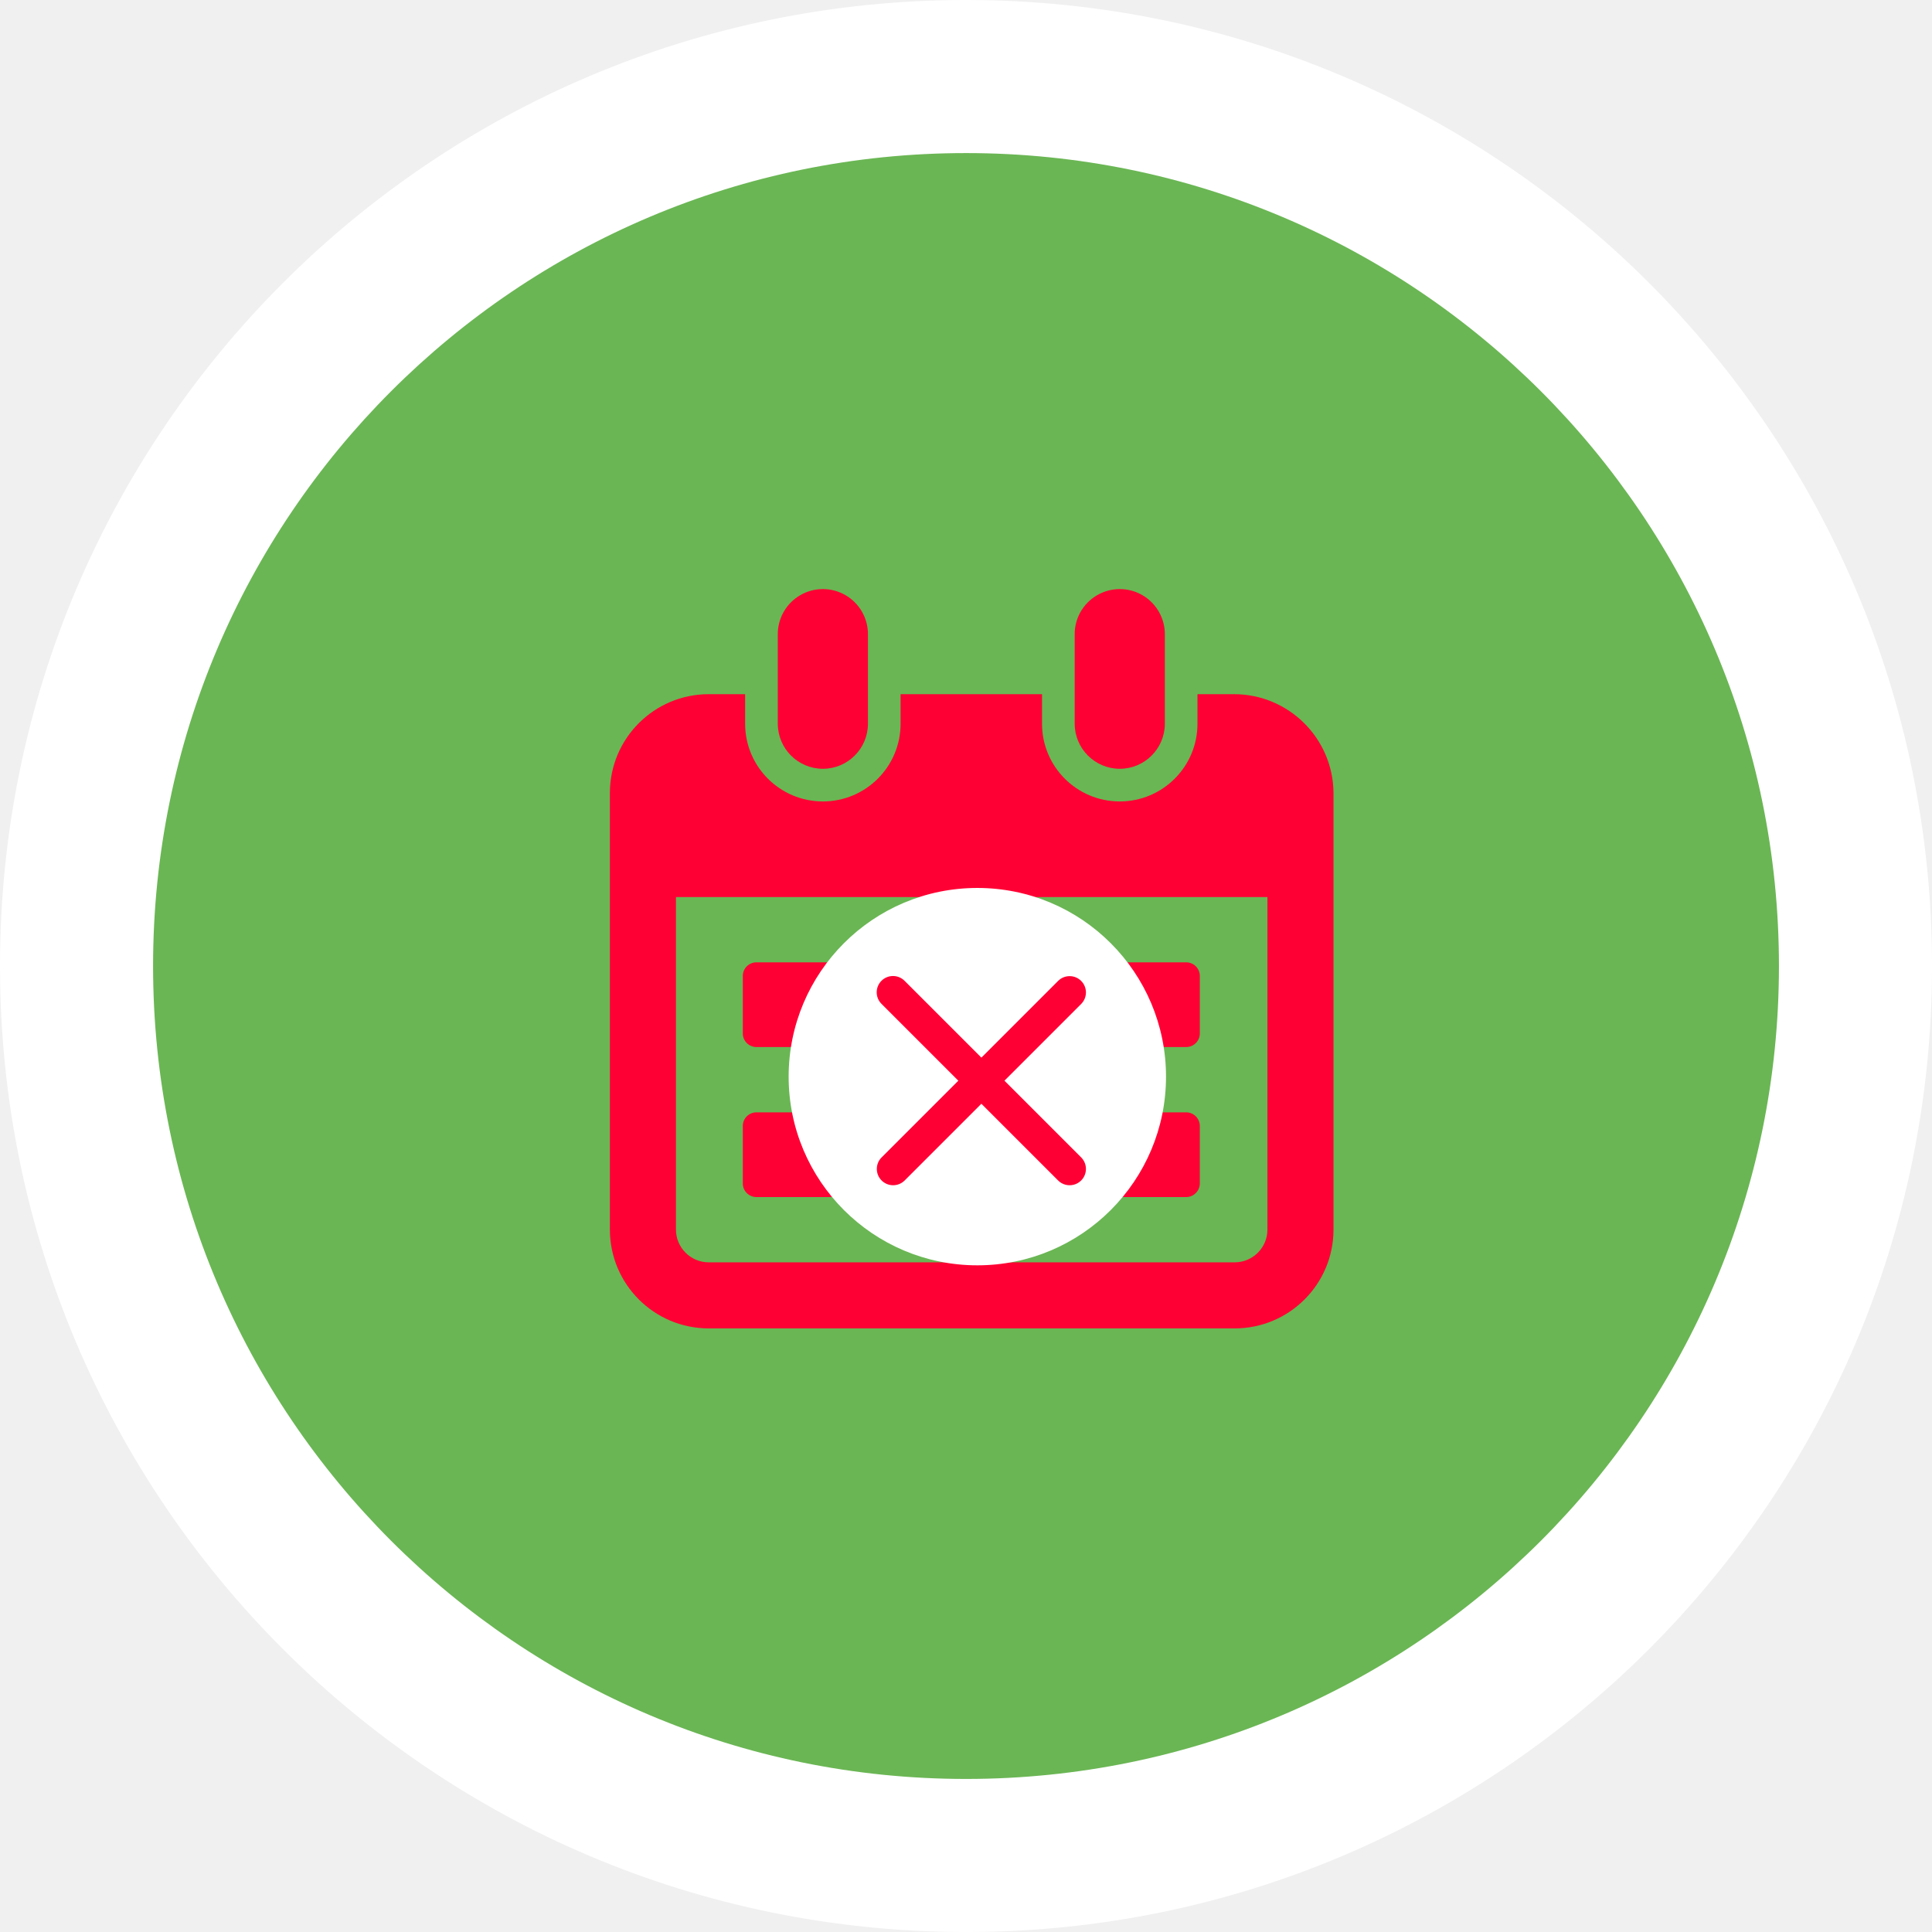
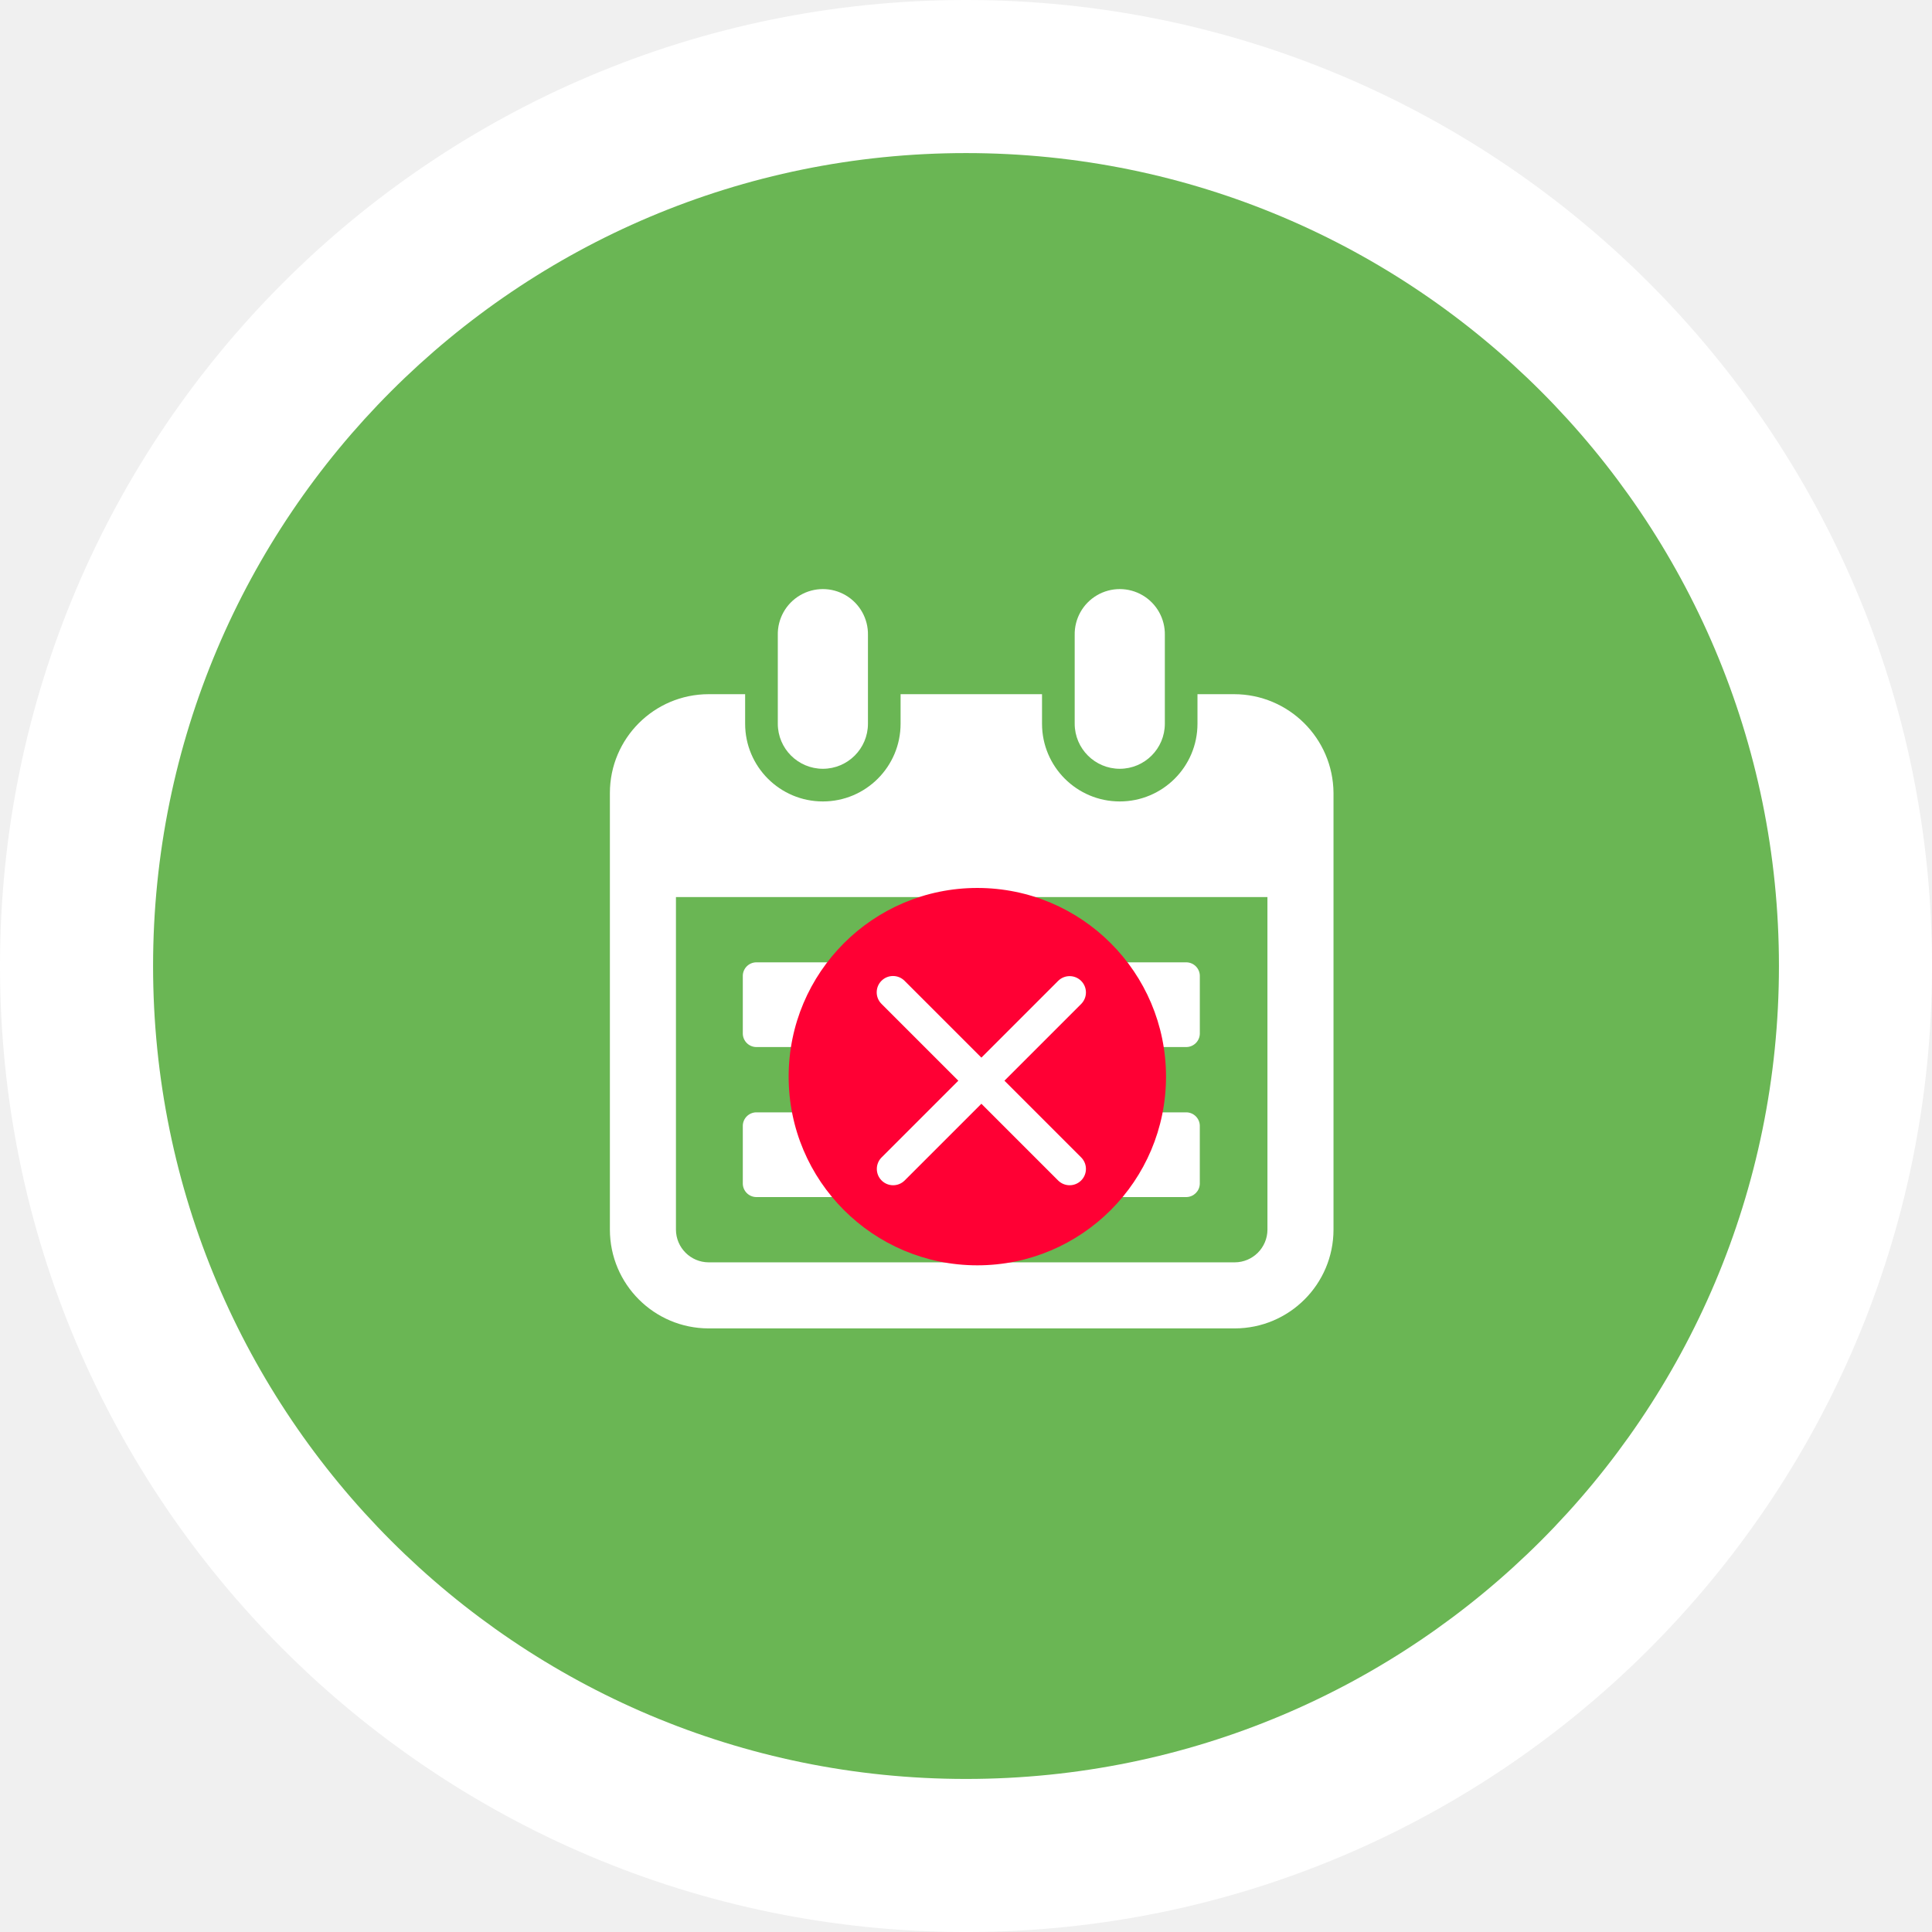
<svg xmlns="http://www.w3.org/2000/svg" width="97.273" height="97.273" viewBox="0 0 97.273 97.273">
  <g id="Group_20607" data-name="Group 20607" transform="translate(-166.293 -345)">
    <path id="Path_13482" data-name="Path 13482" d="M48.637,0A48.637,48.637,0,1,1,0,48.637,48.637,48.637,0,0,1,48.637,0Z" transform="translate(166.293 345)" fill="#fff" />
    <g id="Group_11694" data-name="Group 11694" transform="translate(-1 203.707)">
      <path id="Path_13481" data-name="Path 13481" d="M40.93,0A40.93,40.93,0,1,1,0,40.93,40.93,40.93,0,0,1,40.93,0Z" transform="translate(175 149)" fill="#6ab654" />
    </g>
    <g id="Group_11598" data-name="Group 11598" transform="translate(197 374.707)">
-       <path id="Path_8006" data-name="Path 8006" d="M27.37,11.5a2.271,2.271,0,0,0,2.27-2.27V4.77a2.27,2.27,0,1,0-4.539,0V9.231A2.271,2.271,0,0,0,27.37,11.5Z" transform="translate(-16.647 -2.5)" fill="#ff0034" />
-       <path id="Path_8007" data-name="Path 8007" d="M65.57,11.5a2.271,2.271,0,0,0,2.27-2.27V4.77a2.27,2.27,0,1,0-4.539,0V9.231A2.271,2.271,0,0,0,65.57,11.5Z" transform="translate(-39.899 -2.5)" fill="#ff0034" />
-       <path id="Path_8008" data-name="Path 8008" d="M34.924,15.9H33.084v1.487a3.913,3.913,0,1,1-7.827,0V15.9H18.136v1.487a3.913,3.913,0,1,1-7.827,0V15.9H8.47A4.977,4.977,0,0,0,3.5,20.87V42.862a4.977,4.977,0,0,0,4.97,4.97H34.963a4.977,4.977,0,0,0,4.97-4.97V20.87A5.011,5.011,0,0,0,34.924,15.9Zm1.683,26.962a1.653,1.653,0,0,1-1.644,1.644H8.47a1.653,1.653,0,0,1-1.644-1.644V26.114h29.78Z" transform="translate(-3.5 -10.656)" fill="#ff0034" />
-       <path id="Path_8009" data-name="Path 8009" d="M21.265,54.665h4.579A.686.686,0,0,0,26.509,54V51.065a.686.686,0,0,0-.665-.665H21.265a.686.686,0,0,0-.665.665V54A.686.686,0,0,0,21.265,54.665Z" transform="translate(-13.908 -31.655)" fill="#ff0034" />
-       <path id="Path_8010" data-name="Path 8010" d="M43.165,54.665h4.579A.686.686,0,0,0,48.409,54V51.065a.686.686,0,0,0-.665-.665H43.165a.686.686,0,0,0-.665.665V54A.66.66,0,0,0,43.165,54.665Z" transform="translate(-27.238 -31.655)" fill="#ff0034" />
-       <path id="Path_8011" data-name="Path 8011" d="M64.965,54.665h4.578A.686.686,0,0,0,70.209,54V51.065a.686.686,0,0,0-.665-.665H64.965a.686.686,0,0,0-.665.665V54A.686.686,0,0,0,64.965,54.665Z" transform="translate(-40.507 -31.655)" fill="#ff0034" />
-       <path id="Path_8012" data-name="Path 8012" d="M21.265,73.965h4.579a.686.686,0,0,0,.665-.665V70.365a.686.686,0,0,0-.665-.665H21.265a.686.686,0,0,0-.665.665V73.3A.686.686,0,0,0,21.265,73.965Z" transform="translate(-13.908 -43.402)" fill="#ff0034" />
-       <path id="Path_8013" data-name="Path 8013" d="M43.165,73.965h4.579a.686.686,0,0,0,.665-.665V70.365a.686.686,0,0,0-.665-.665H43.165a.686.686,0,0,0-.665.665V73.3A.66.66,0,0,0,43.165,73.965Z" transform="translate(-27.238 -43.402)" fill="#ff0034" />
-       <path id="Path_8014" data-name="Path 8014" d="M64.965,73.965h4.578a.686.686,0,0,0,.665-.665V70.365a.686.686,0,0,0-.665-.665H64.965a.686.686,0,0,0-.665.665V73.3A.686.686,0,0,0,64.965,73.965Z" transform="translate(-40.507 -43.402)" fill="#ff0034" />
+       <path id="Path_8006" data-name="Path 8006" d="M27.37,11.5a2.271,2.271,0,0,0,2.27-2.27V4.77a2.27,2.27,0,1,0-4.539,0V9.231A2.271,2.271,0,0,0,27.37,11.5Z" transform="translate(-16.647 -2.5)" fill="#fff" />
+       <path id="Path_8007" data-name="Path 8007" d="M65.57,11.5a2.271,2.271,0,0,0,2.27-2.27V4.77a2.27,2.27,0,1,0-4.539,0V9.231A2.271,2.271,0,0,0,65.57,11.5Z" transform="translate(-39.899 -2.5)" fill="#fff" />
+       <path id="Path_8008" data-name="Path 8008" d="M34.924,15.9H33.084v1.487a3.913,3.913,0,1,1-7.827,0V15.9H18.136v1.487a3.913,3.913,0,1,1-7.827,0V15.9H8.47A4.977,4.977,0,0,0,3.5,20.87V42.862a4.977,4.977,0,0,0,4.97,4.97H34.963a4.977,4.977,0,0,0,4.97-4.97V20.87A5.011,5.011,0,0,0,34.924,15.9Zm1.683,26.962a1.653,1.653,0,0,1-1.644,1.644H8.47a1.653,1.653,0,0,1-1.644-1.644V26.114h29.78Z" transform="translate(-3.5 -10.656)" fill="#fff" />
+       <path id="Path_8009" data-name="Path 8009" d="M21.265,54.665h4.579A.686.686,0,0,0,26.509,54V51.065a.686.686,0,0,0-.665-.665H21.265a.686.686,0,0,0-.665.665V54A.686.686,0,0,0,21.265,54.665Z" transform="translate(-13.908 -31.655)" fill="#fff" />
+       <path id="Path_8010" data-name="Path 8010" d="M43.165,54.665h4.579A.686.686,0,0,0,48.409,54V51.065a.686.686,0,0,0-.665-.665H43.165a.686.686,0,0,0-.665.665V54A.66.66,0,0,0,43.165,54.665Z" transform="translate(-27.238 -31.655)" fill="#fff" />
+       <path id="Path_8011" data-name="Path 8011" d="M64.965,54.665h4.578A.686.686,0,0,0,70.209,54V51.065a.686.686,0,0,0-.665-.665H64.965a.686.686,0,0,0-.665.665V54A.686.686,0,0,0,64.965,54.665Z" transform="translate(-40.507 -31.655)" fill="#fff" />
+       <path id="Path_8012" data-name="Path 8012" d="M21.265,73.965h4.579a.686.686,0,0,0,.665-.665V70.365a.686.686,0,0,0-.665-.665H21.265a.686.686,0,0,0-.665.665V73.3A.686.686,0,0,0,21.265,73.965Z" transform="translate(-13.908 -43.402)" fill="#fff" />
+       <path id="Path_8013" data-name="Path 8013" d="M43.165,73.965h4.579a.686.686,0,0,0,.665-.665V70.365a.686.686,0,0,0-.665-.665H43.165a.686.686,0,0,0-.665.665V73.3A.66.66,0,0,0,43.165,73.965Z" transform="translate(-27.238 -43.402)" fill="#fff" />
+       <path id="Path_8014" data-name="Path 8014" d="M64.965,73.965h4.578a.686.686,0,0,0,.665-.665V70.365a.686.686,0,0,0-.665-.665H64.965a.686.686,0,0,0-.665.665V73.3A.686.686,0,0,0,64.965,73.965Z" transform="translate(-40.507 -43.402)" fill="#fff" />
    </g>
    <g id="Group_13733" data-name="Group 13733" transform="translate(0.997 207.707)">
      <g id="Group_13732" data-name="Group 13732" transform="translate(205.003 182)">
-         <path id="Path_13481-2" data-name="Path 13481" d="M9.5,0A9.5,9.5,0,1,1,0,9.5,9.5,9.5,0,0,1,9.5,0Z" transform="translate(0 0)" fill="#fff" />
+         <path id="Path_13481-2" data-name="Path 13481" d="M9.5,0A9.5,9.5,0,1,1,0,9.5,9.5,9.5,0,0,1,9.5,0Z" transform="translate(0 0)" fill="#ff0034" />
      </g>
-       <path id="Path_16111" data-name="Path 16111" d="M242.369,172.369a.821.821,0,0,1,1.161,0l3.869,3.869,3.869-3.869a.821.821,0,0,1,1.161,1.161l-3.869,3.869,3.869,3.869a.821.821,0,0,1-1.161,1.161l-3.869-3.869-3.869,3.869a.821.821,0,0,1-1.161-1.161l3.869-3.869-3.869-3.869A.821.821,0,0,1,242.369,172.369Z" transform="translate(-32.692 14.305)" fill="#ff0034" />
+       <path id="Path_16111" data-name="Path 16111" d="M242.369,172.369a.821.821,0,0,1,1.161,0l3.869,3.869,3.869-3.869a.821.821,0,0,1,1.161,1.161l-3.869,3.869,3.869,3.869a.821.821,0,0,1-1.161,1.161l-3.869-3.869-3.869,3.869a.821.821,0,0,1-1.161-1.161l3.869-3.869-3.869-3.869A.821.821,0,0,1,242.369,172.369Z" transform="translate(-32.692 14.305)" fill="#fff" />
    </g>
  </g>
</svg>
